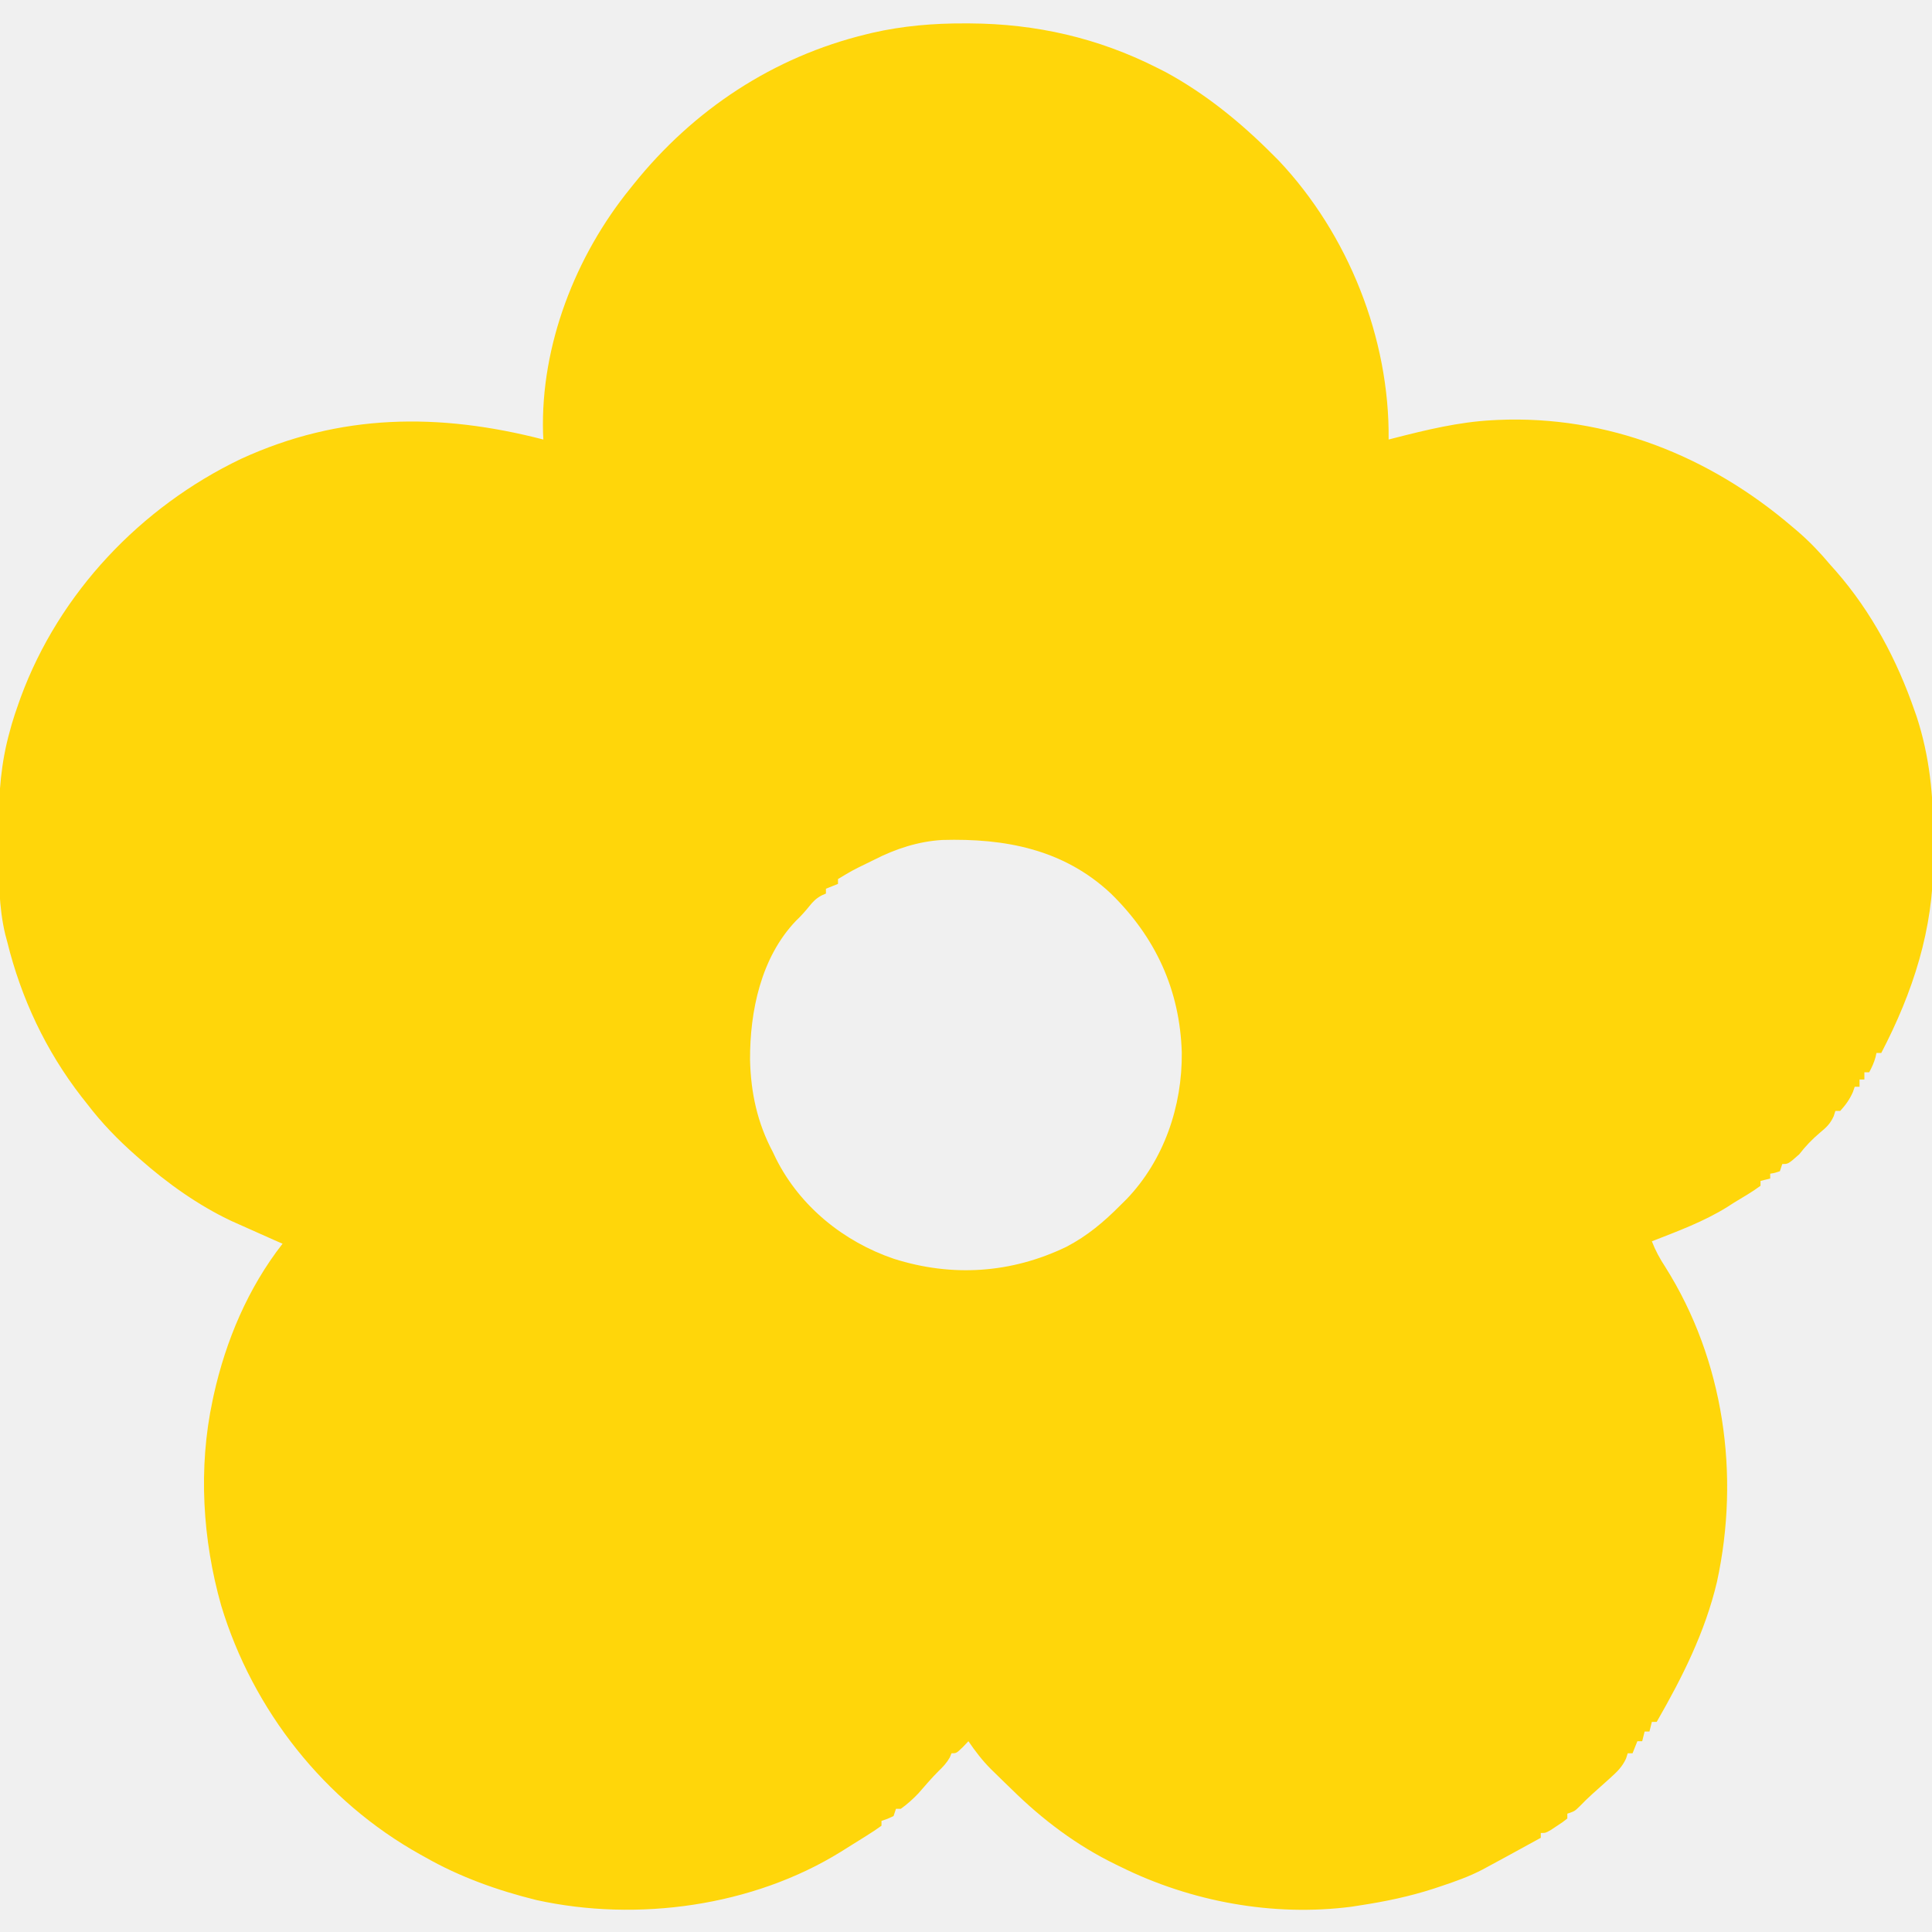
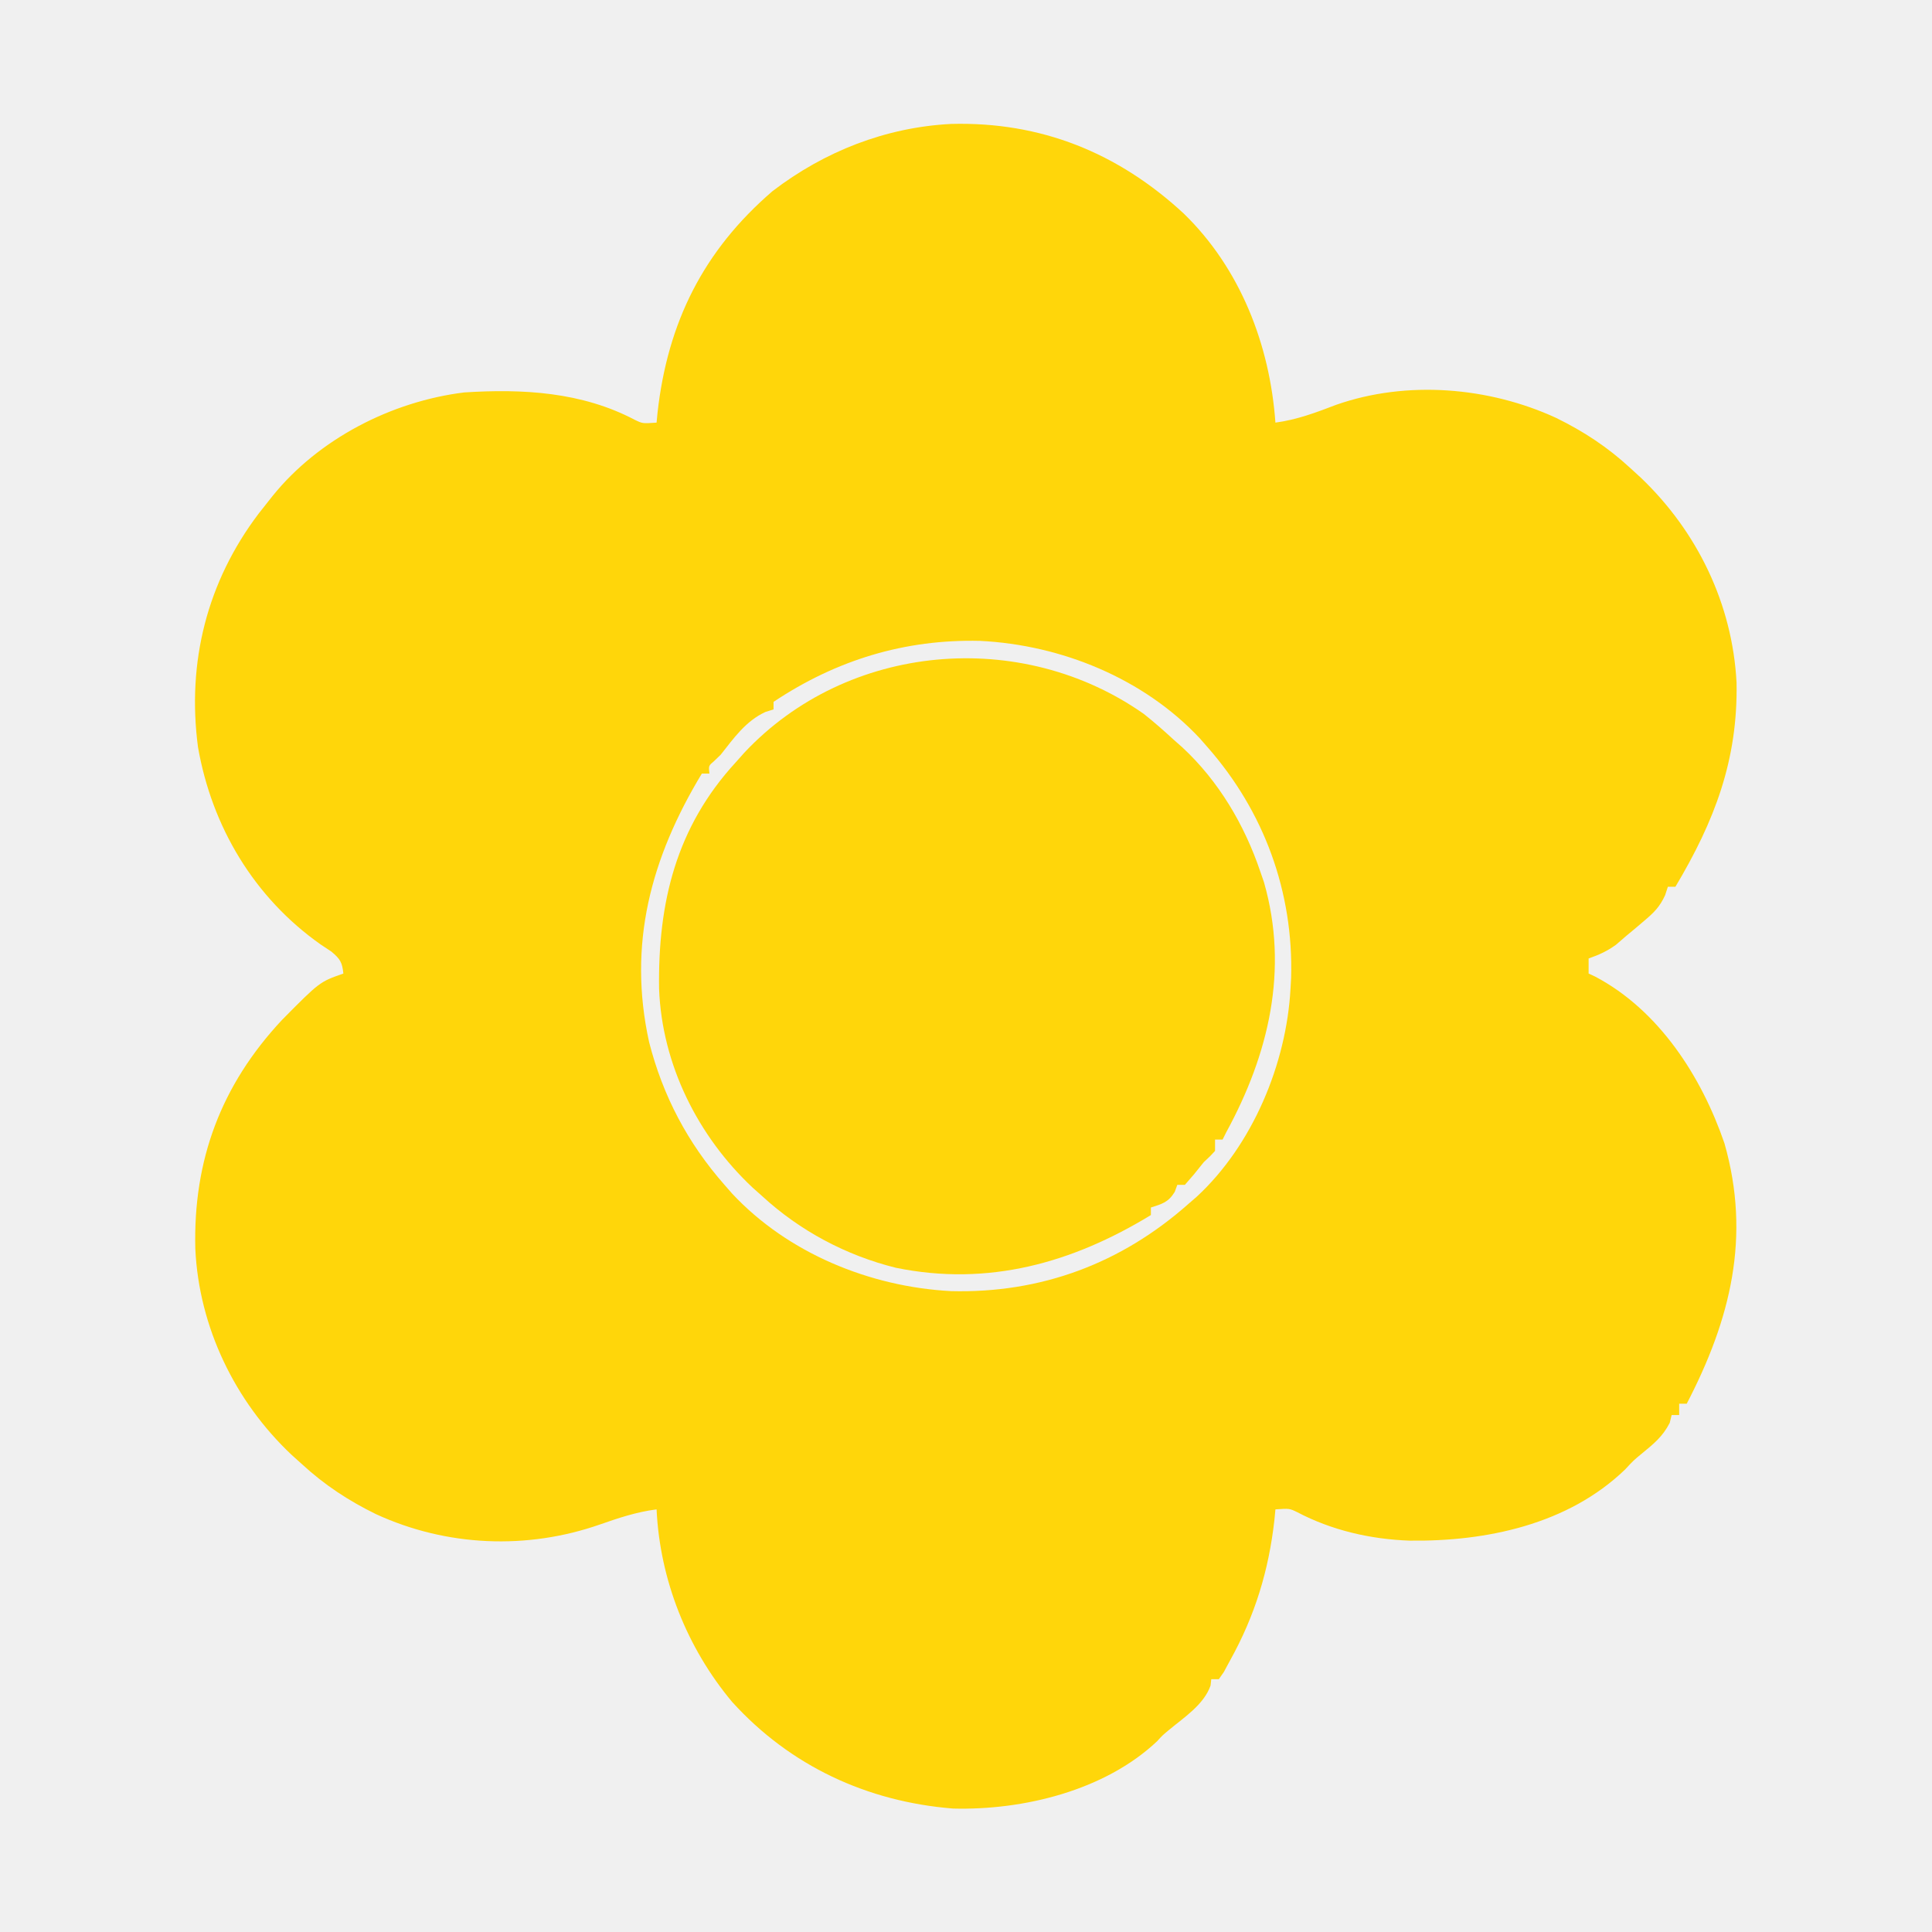
- <svg xmlns="http://www.w3.org/2000/svg" width="800" height="800" viewBox="0 0 800 800" fill="none">
-   <g clip-path="url(#clip0_3860_12)">
-     <path d="M399.625 9.687C400.32 9.69 401.014 9.692 401.729 9.695C428.935 9.845 454.633 15.692 479 28C480.758 28.887 480.758 28.887 482.551 29.793C499.087 38.738 513.78 50.712 527 64C528.222 65.222 528.222 65.222 529.469 66.469C558.241 96.908 575.468 140.089 575 182C575.663 181.829 576.327 181.657 577.01 181.481C590.598 178.004 603.959 174.734 618 174C618.733 173.961 619.466 173.923 620.221 173.883C665.669 171.913 707.751 188.763 742 218C742.805 218.681 743.609 219.361 744.438 220.062C749.427 224.378 753.773 228.947 758 234C758.738 234.826 759.475 235.653 760.235 236.504C774.969 253.373 785.515 273.276 792.813 294.375C793.079 295.127 793.345 295.879 793.619 296.654C799.009 313.112 800.665 329.763 800.522 346.993C800.5 350.065 800.522 353.134 800.547 356.205C800.588 384.818 792.136 410.779 779 436C778.34 436 777.68 436 777 436C776.877 436.577 776.753 437.155 776.625 437.75C775.994 440.023 775.112 441.925 774 444C773.34 444 772.68 444 772 444C772 444.99 772 445.98 772 447C771.34 447 770.68 447 770 447C770 447.99 770 448.98 770 450C769.34 450 768.68 450 768 450C767.753 450.722 767.505 451.444 767.25 452.187C765.878 455.276 764.277 457.51 762 460C761.34 460 760.68 460 760 460C759.641 461.114 759.641 461.114 759.274 462.25C757.818 465.394 756.284 466.81 753.625 469C750.329 471.802 747.66 474.58 745 478C740.46 482 740.46 482 738 482C737.67 482.99 737.34 483.98 737 485C734.938 485.687 734.938 485.687 733 486C733 486.66 733 487.32 733 488C731.68 488.33 730.36 488.66 729 489C729 489.66 729 490.32 729 491C725.515 493.6 721.716 495.745 718 498C717.133 498.561 716.265 499.121 715.372 499.699C705.552 505.831 694.748 509.798 684 514C685.498 517.89 687.281 521.13 689.563 524.625C713.898 563.247 720.574 610.644 710.969 654.969C706.057 675.82 696.601 694.545 686 713C685.34 713 684.68 713 684 713C683.67 714.32 683.34 715.64 683 717C682.34 717 681.68 717 681 717C680.67 718.32 680.34 719.64 680 721C679.34 721 678.68 721 678 721C677.34 722.65 676.68 724.3 676 726C675.34 726 674.68 726 674 726C673.774 726.722 673.547 727.444 673.313 728.187C671.747 731.543 669.706 733.57 667 736C666.217 736.706 665.433 737.413 664.625 738.141C662.877 739.712 661.126 741.28 659.372 742.844C657.533 744.516 655.779 746.206 654.063 748C652 750 652 750 649 751C649 751.66 649 752.32 649 753C647.102 754.508 647.102 754.508 644.625 756.125C643.813 756.664 643.001 757.203 642.164 757.758C640 759 640 759 638 759C638 759.66 638 760.32 638 761C634.502 762.919 631.001 764.835 627.5 766.75C626.518 767.289 625.536 767.828 624.524 768.383C621.688 769.933 618.847 771.47 616 773C614.956 773.566 614.956 773.566 613.89 774.143C608.401 777.012 602.681 779.042 596.813 781C595.771 781.348 594.729 781.696 593.655 782.055C583.597 785.307 573.441 787.423 563 789C561.893 789.175 560.785 789.35 559.644 789.53C527.128 793.72 493.212 787.473 464 773C463.356 772.688 462.711 772.377 462.046 772.056C445.856 764.181 431.801 753.589 419 741C417.829 739.867 416.657 738.734 415.485 737.602C414.322 736.465 413.16 735.327 412 734.187C411.472 733.673 410.944 733.158 410.4 732.627C406.789 729.022 403.878 725.215 401 721C400.217 721.825 399.433 722.65 398.625 723.5C396 726 396 726 394 726C393.66 726.835 393.66 726.835 393.313 727.687C392.006 729.99 390.528 731.563 388.622 733.379C385.69 736.31 383.011 739.479 380.282 742.598C377.994 745.006 375.693 747.057 373 749C372.34 749 371.68 749 371 749C370.67 749.99 370.34 750.98 370 752C367.438 753.187 367.438 753.187 365 754C365 754.66 365 755.32 365 756C362.904 757.511 360.819 758.893 358.625 760.25C357.986 760.652 357.346 761.054 356.687 761.468C355.393 762.278 354.098 763.084 352.8 763.887C351.271 764.832 349.75 765.79 348.231 766.75C311.697 789.414 263.833 795.939 222.179 786.784C206.078 782.814 190.418 777.227 176 769C175.067 768.482 175.067 768.482 174.115 767.955C134.381 745.843 104.732 708.245 91.586 664.82C83.851 637.476 82.052 607.862 88 580C88.167 579.219 88.333 578.438 88.504 577.633C93.499 555.095 102.739 533.246 117 515C115.84 514.492 114.68 513.984 113.485 513.461C108.645 511.334 103.82 509.172 99 507C97.933 506.523 96.866 506.046 95.766 505.555C82.102 499.108 69.297 489.978 58 480C57.481 479.547 56.962 479.093 56.428 478.626C48.837 471.963 42.143 465.054 36 457C35.263 456.067 34.526 455.133 33.766 454.172C18.965 435.083 8.785 413.441 3 390C2.732 389.003 2.463 388.007 2.187 386.98C-0.561 375.48 -0.489 364.035 -0.446 352.268C-0.437 348.77 -0.466 345.275 -0.498 341.777C-0.541 328.364 0.398 315.942 4 303C4.446 301.376 4.446 301.376 4.902 299.719C5.714 296.987 6.604 294.308 7.563 291.625C7.901 290.672 8.239 289.719 8.587 288.738C24.534 245.44 58.283 209.906 99.724 190.047C140.842 171.137 181.9 170.866 225 182C224.954 181.112 224.908 180.224 224.86 179.309C223.835 143.046 238.275 105.944 261 78C261.663 77.17 261.663 77.17 262.339 76.324C287.1 45.443 320.15 23.566 358.75 14.187C359.553 13.992 360.355 13.797 361.181 13.597C373.906 10.695 386.594 9.631 399.625 9.687ZM362 356C360.465 356.75 360.465 356.75 358.899 357.516C352.802 360.498 352.802 360.498 347 364C347 364.66 347 365.32 347 366C345.35 366.66 343.7 367.32 342 368C342 368.66 342 369.32 342 370C341.101 370.392 341.101 370.392 340.184 370.793C337.87 372.072 336.704 373.262 335.063 375.312C333.315 377.479 331.584 379.396 329.559 381.32C315.103 396.46 310.489 418.722 310.577 438.883C310.892 452.462 313.595 464.961 320 477C320.418 477.875 320.836 478.75 321.266 479.652C331.156 499.461 349.288 514.146 370.092 521.228C394.246 528.907 418.745 527.279 441.559 516.285C450.244 511.755 457.142 505.937 464 499C464.814 498.197 465.627 497.394 466.465 496.566C481.983 480.412 489.581 458.019 489.352 435.838C488.556 409.838 478.494 388.098 460 370C440.382 351.629 416.187 347.075 390.174 347.812C380.237 348.401 370.832 351.476 362 356Z" fill="#FFD60A" />
-   </g>
-   <defs>
-     <clipPath id="clip0_3860_12">
-       <rect width="800" height="800" fill="white" />
-     </clipPath>
-   </defs>
+ <svg xmlns="http://www.w3.org/2000/svg" width="512" height="512" viewBox="0 0 512 512" fill="none">
+   <path d="M252.031 32.844C275.795 32.201 296.252 40.446 313.699 56.585C328.706 71.156 336.527 91.369 338 112C343.754 111.224 348.773 109.319 354.172 107.254C372.842 100.735 394.55 102.536 412.365 110.736C419.64 114.297 426.033 118.486 432 124C432.926 124.846 433.851 125.691 434.805 126.562C449.811 140.878 459.112 160.06 460.203 180.875C460.592 201.386 454.377 217.594 444 235C443.34 235 442.68 235 442 235C441.759 235.741 441.518 236.482 441.27 237.246C439.827 240.375 438.305 241.85 435.688 244.062C434.882 244.747 434.076 245.431 433.246 246.137C432.505 246.752 431.764 247.366 431 248C430.093 248.784 429.185 249.567 428.25 250.375C425.914 252.062 423.718 253.068 421 254C421 255.32 421 256.64 421 258C421.572 258.265 422.145 258.531 422.735 258.805C439.671 267.74 450.947 285.346 457 303C464.058 327.756 458.632 349.627 447 372C446.34 372 445.68 372 445 372C445 372.99 445 373.98 445 375C444.34 375 443.68 375 443 375C442.835 375.681 442.67 376.361 442.5 377.062C440.65 380.685 438.282 382.602 435.168 385.156C432.899 387.023 432.899 387.023 430.656 389.441C415.509 404.032 393.832 408.543 373.559 408.285C363.27 407.932 352.905 405.556 343.762 400.734C341.703 399.743 341.703 399.743 338 400C337.914 400.909 337.827 401.818 337.738 402.754C336.242 416.143 332.589 428.144 326 440C325.443 441.031 324.886 442.062 324.313 443.125C323.88 443.744 323.446 444.362 323 445C322.34 445 321.68 445 321 445C320.938 445.557 320.876 446.114 320.813 446.687C319.015 451.804 313.717 455.165 309.649 458.57C308.001 459.949 308.001 459.949 306.656 461.437C292.774 474.534 271.182 479.772 252.567 479.285C229.798 477.465 209.391 467.997 194 451C182.041 436.689 174.877 418.64 174 400C168.728 400.676 163.989 402.255 159 404C139.634 410.775 118.329 409.868 99.635 401.264C92.358 397.702 85.974 393.51 80 388C79.086 387.178 78.172 386.355 77.231 385.508C62.226 371.345 52.732 351.683 51.762 330.977C51.169 307.477 58.548 287.624 74.699 270.328C84.709 260.2 84.709 260.2 91 258C90.685 255.023 90.153 254.128 87.813 252.176C86.885 251.561 85.956 250.946 85 250.312C67.413 237.929 56.168 219.19 52.469 197.988C49.493 175.474 54.874 154.18 68.535 136.121C69.349 135.091 70.162 134.061 71 133C71.618 132.218 71.618 132.218 72.248 131.42C84.49 116.277 103.746 106.392 123 104C138.546 103 154.195 103.859 168.238 111.266C170.297 112.256 170.297 112.256 174 112C174.13 110.654 174.13 110.654 174.262 109.281C176.947 85.435 186.4 66.426 204.719 50.66C218.486 40.112 234.727 33.736 252.031 32.844ZM205 186C205 186.66 205 187.32 205 188C204.278 188.227 203.556 188.454 202.813 188.687C197.616 191.113 194.486 195.584 191 200C190.423 200.557 189.845 201.114 189.25 201.687C187.77 202.939 187.77 202.939 188 205C187.34 205 186.68 205 186 205C172.486 227.366 166.306 250.237 172.024 276.18C175.678 290.476 182.275 302.944 192 314C193 315.143 193 315.143 194.02 316.309C208.817 332.149 230.575 341.018 252.004 342.16C275.872 342.785 297.136 334.846 315 319C315.71 318.385 316.421 317.77 317.152 317.137C331.95 303.453 340.922 281.904 342 262C342.053 261.06 342.106 260.12 342.16 259.152C342.808 236.41 335.027 215.082 320 198C319.334 197.238 318.667 196.476 317.981 195.691C303.128 179.792 281.254 170.896 259.738 169.84C239.802 169.361 221.656 174.896 205 186Z" fill="#FFD60A" />
+   <path d="M303.133 189.203C305.86 191.375 308.442 193.633 311 196C311.778 196.686 312.555 197.372 313.356 198.078C322.978 207.021 329.813 218.603 334 231C334.319 231.922 334.637 232.843 334.965 233.793C341.62 257.01 336.186 279.471 325 300C324.67 300.66 324.34 301.32 324 302C323.34 302 322.68 302 322 302C322 302.99 322 303.98 322 305C320.813 306.312 320.813 306.312 319 308C318.139 309.057 317.285 310.12 316.438 311.187C315.633 312.116 314.829 313.044 314 314C313.34 314 312.68 314 312 314C311.66 314.928 311.66 314.928 311.313 315.875C309.621 318.614 308.008 319.05 305 320C305 320.66 305 321.32 305 322C284.22 334.684 261.905 340.989 237.412 335.974C224.221 332.701 211.983 326.184 202 317C201.171 316.263 200.343 315.525 199.489 314.766C184.942 301.132 175.438 282.131 174.664 262.082C174.332 239.214 179.165 219.213 195 202C195.738 201.171 196.475 200.342 197.235 199.488C224.584 170.307 270.576 166.308 303.133 189.203Z" fill="#FFD60A" />
</svg>
